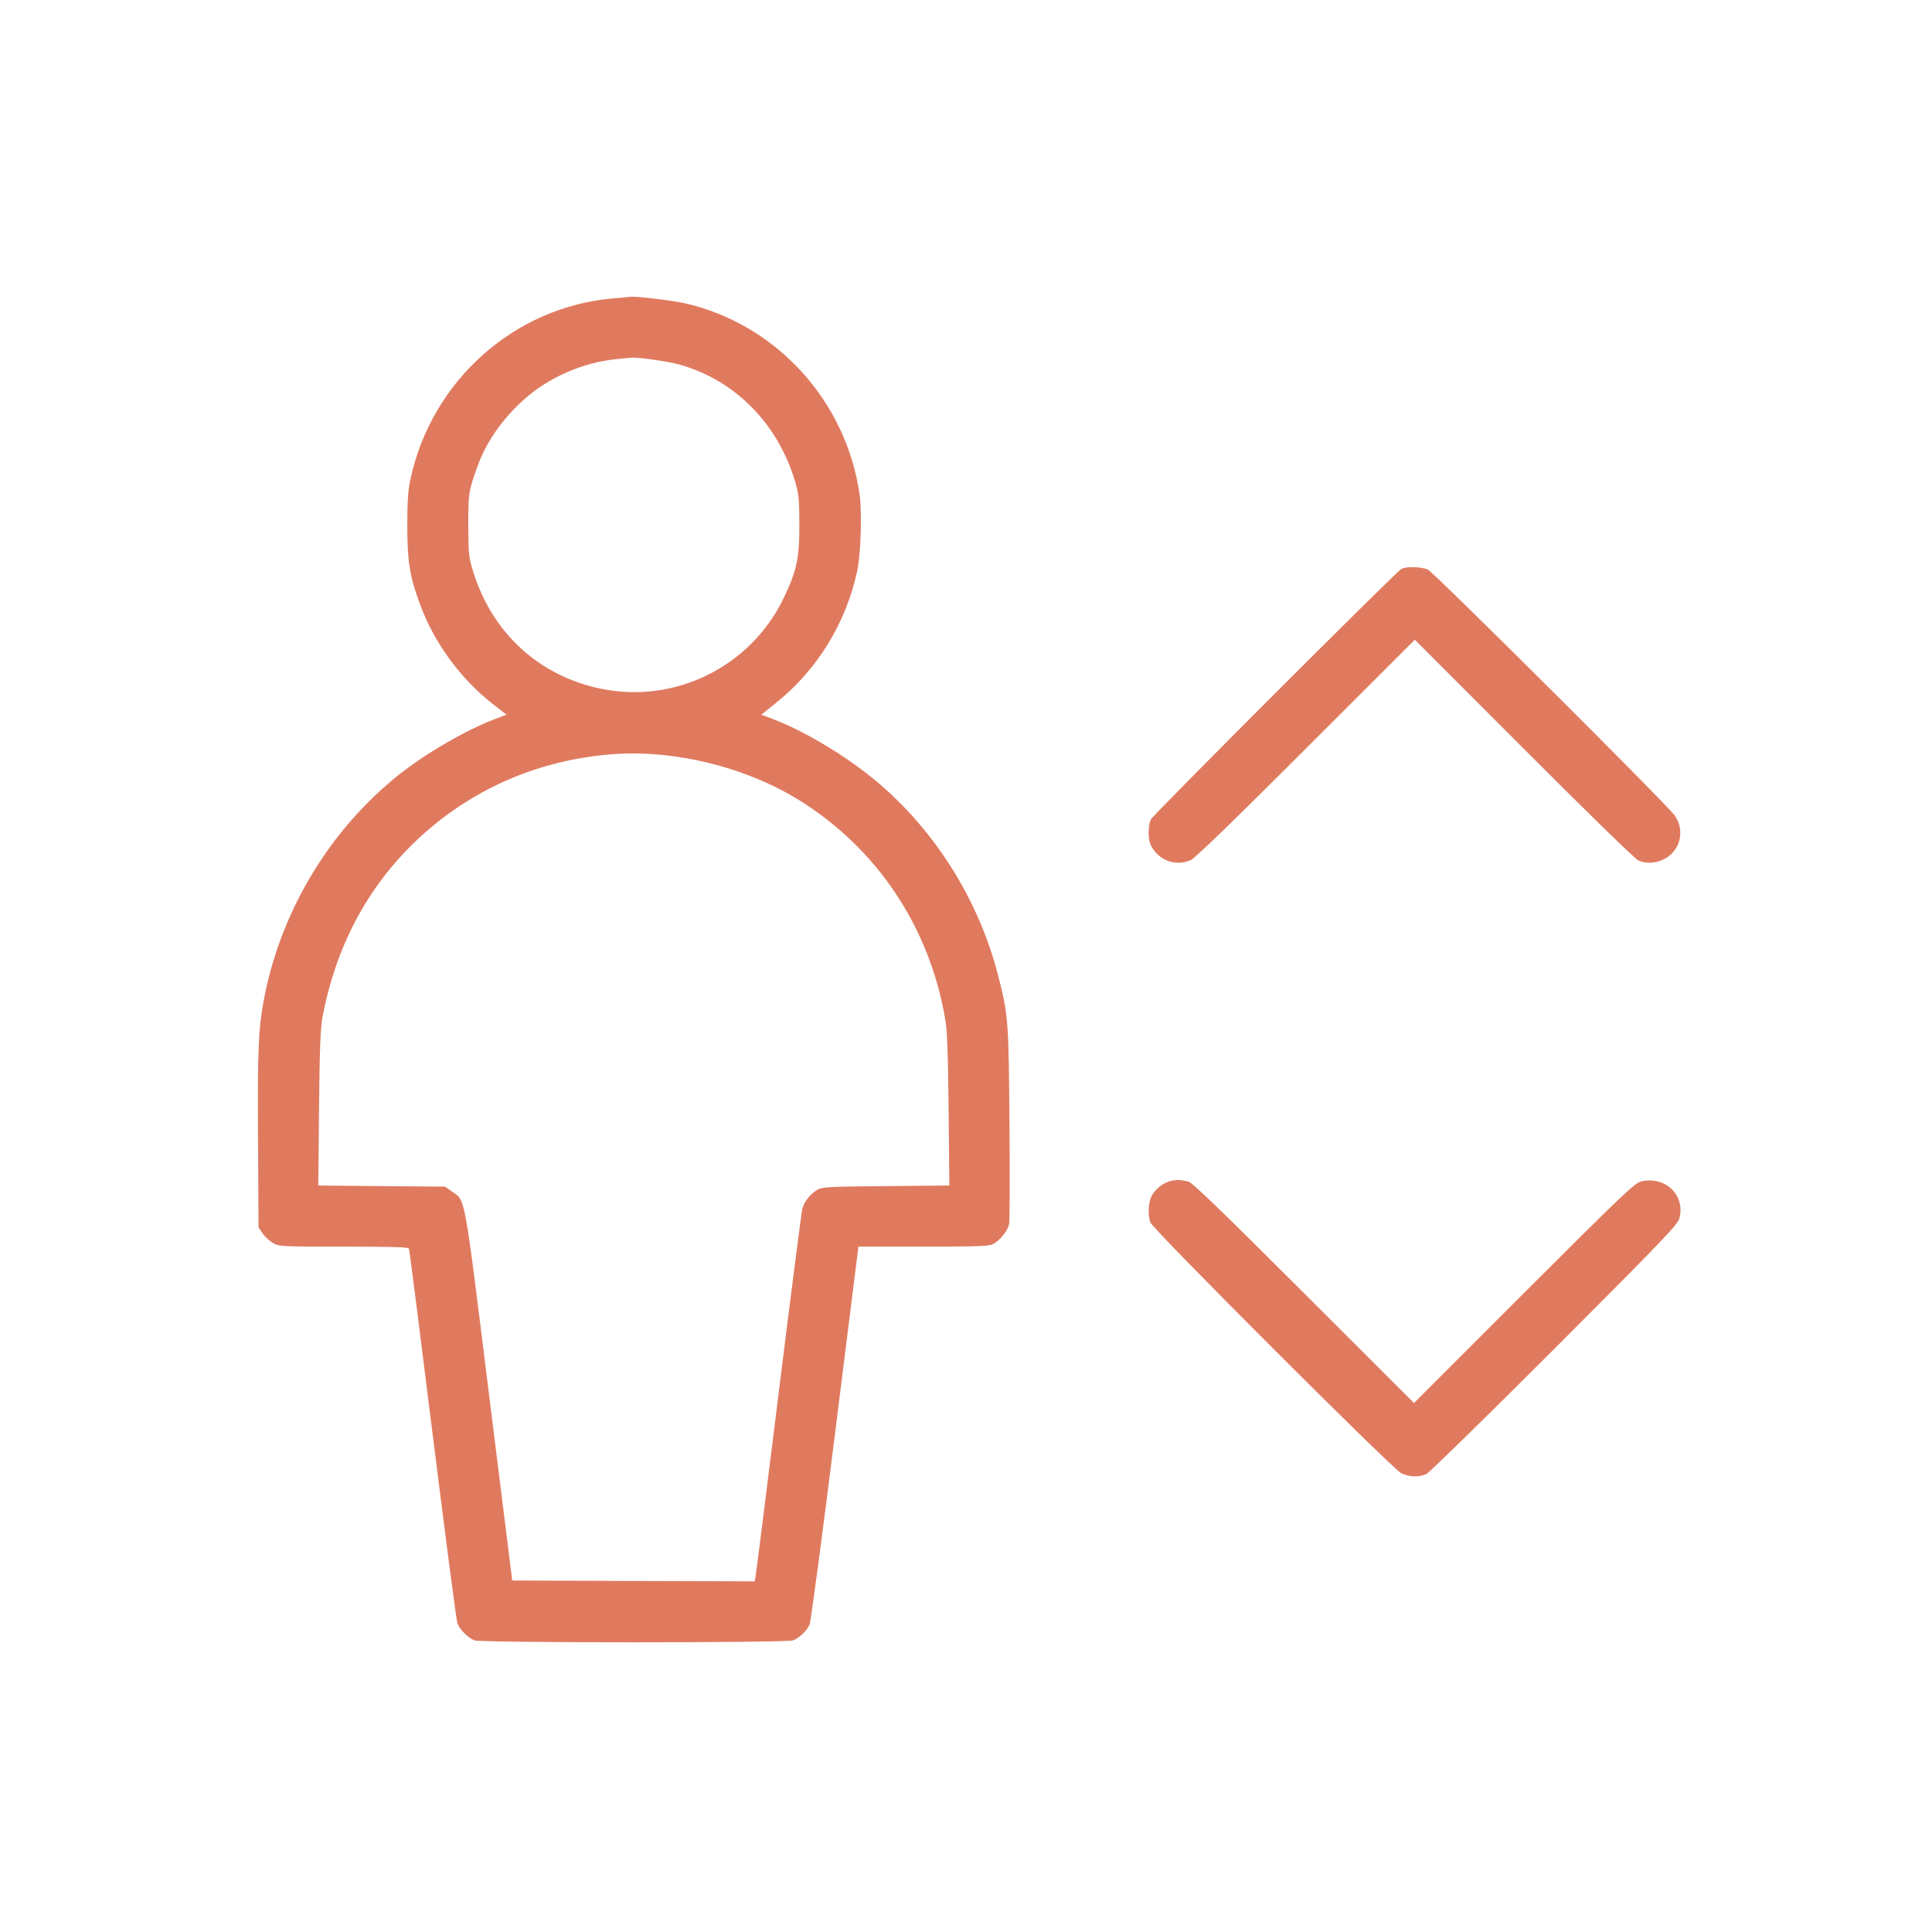
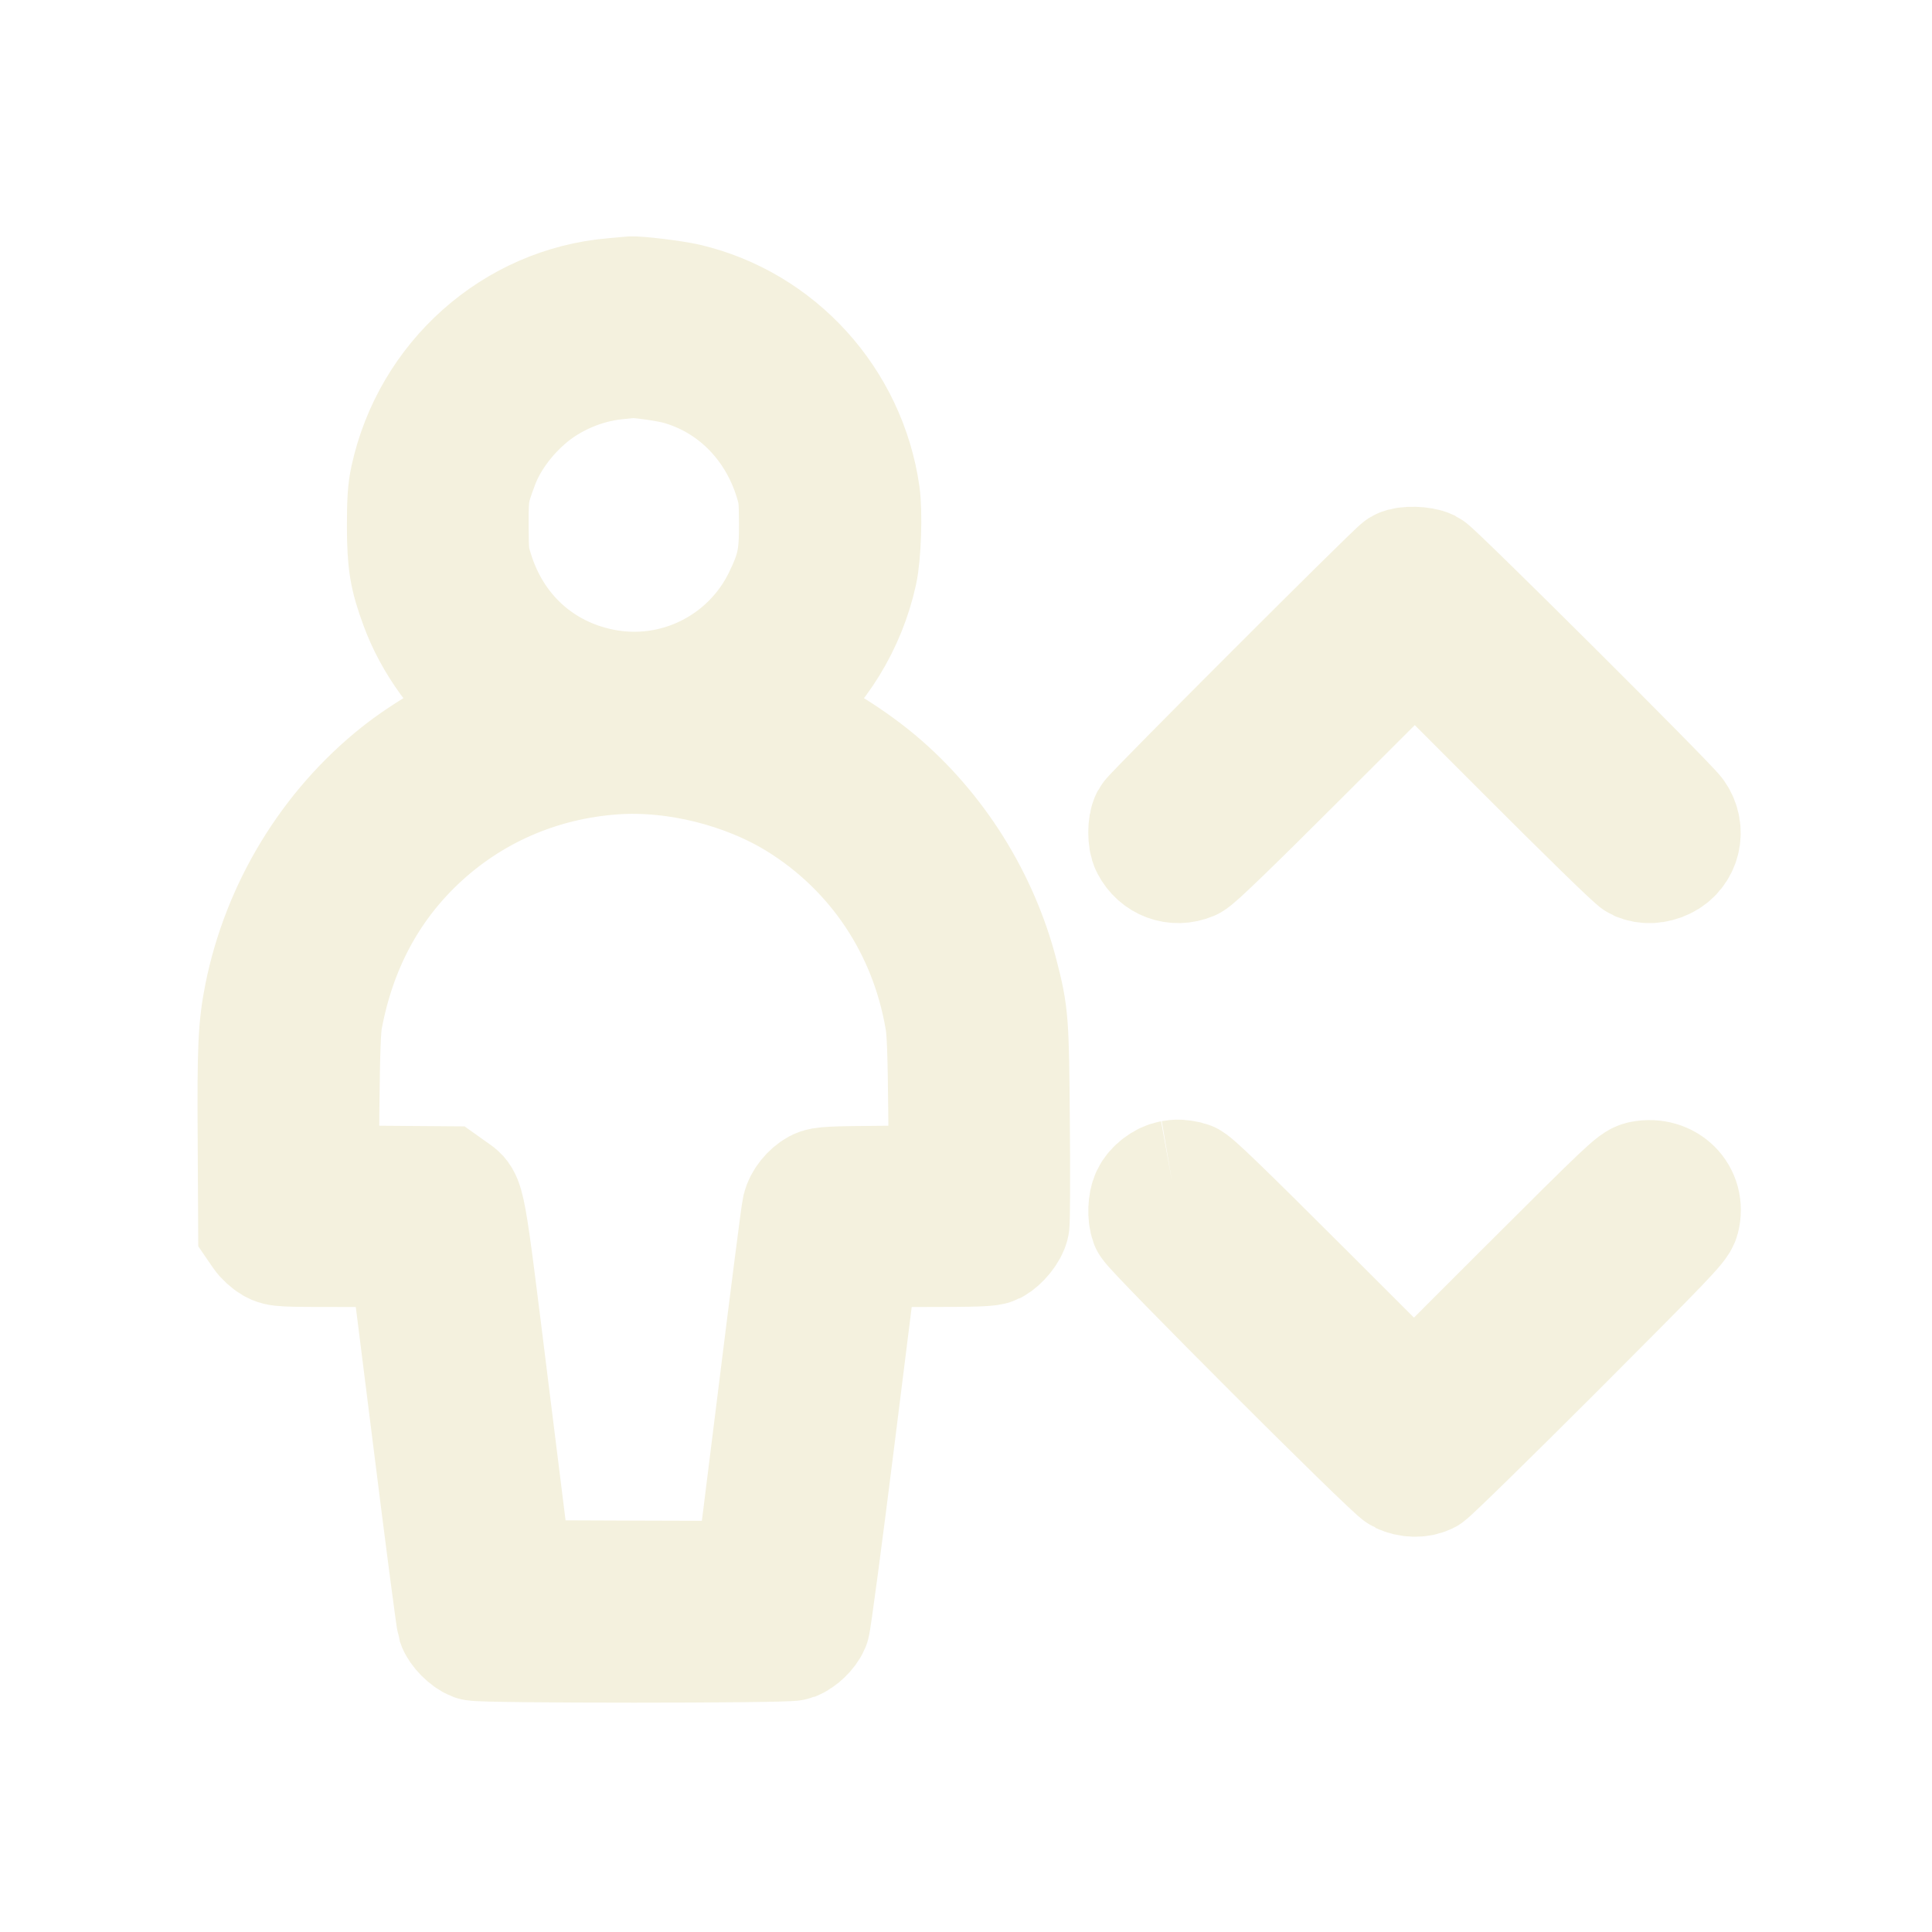
<svg xmlns="http://www.w3.org/2000/svg" viewBox="-1 -1 16 16" version="1.1" style="background-color: #3d405b; border-radius: 50%" id="lift-icon">
-   <path d="M4.081 1.471C3.262 1.539 2.575 2.151 2.399 2.968C2.379 3.061 2.373 3.147 2.373 3.36C2.374 3.657 2.392 3.77 2.479 4.006C2.594 4.321 2.813 4.62 3.076 4.826L3.195 4.919 3.106 4.952C2.866 5.042 2.528 5.237 2.306 5.414C1.736 5.868 1.335 6.528 1.191 7.249C1.14 7.507 1.132 7.678 1.137 8.436L1.141 9.165 1.176 9.216C1.195 9.244 1.234 9.279 1.262 9.295C1.311 9.323 1.334 9.324 1.847 9.324C2.261 9.324 2.382 9.328 2.387 9.341C2.391 9.351 2.479 10.043 2.583 10.878C2.687 11.713 2.779 12.416 2.787 12.44C2.803 12.491 2.876 12.565 2.93 12.585C2.985 12.606 5.513 12.606 5.568 12.585C5.62 12.565 5.683 12.505 5.705 12.453C5.715 12.43 5.81 11.716 5.916 10.867L6.109 9.324 6.646 9.324C7.088 9.324 7.19 9.32 7.223 9.304C7.28 9.274 7.347 9.191 7.357 9.138C7.362 9.112 7.364 8.739 7.36 8.308C7.354 7.454 7.35 7.403 7.265 7.074C7.105 6.453 6.744 5.878 6.259 5.471C6.008 5.261 5.66 5.052 5.393 4.952L5.305 4.919 5.435 4.814C5.768 4.546 6.004 4.161 6.097 3.738C6.129 3.593 6.14 3.247 6.119 3.096C6.008 2.322 5.435 1.691 4.683 1.514C4.577 1.489 4.268 1.452 4.221 1.458C4.213 1.459 4.15 1.465 4.081 1.471M4.097 1.975C3.824 2.004 3.548 2.124 3.345 2.304C3.172 2.456 3.032 2.652 2.962 2.842C2.882 3.057 2.877 3.086 2.878 3.353C2.879 3.585 2.882 3.615 2.917 3.728C3.073 4.24 3.464 4.599 3.978 4.704C4.592 4.83 5.214 4.522 5.488 3.957C5.598 3.729 5.621 3.622 5.62 3.339C5.619 3.122 5.615 3.09 5.581 2.976C5.436 2.499 5.078 2.142 4.619 2.017C4.527 1.992 4.285 1.958 4.228 1.962C4.216 1.963 4.158 1.969 4.097 1.975M10.605 3.712C10.561 3.736 8.555 5.742 8.532 5.785C8.506 5.833 8.506 5.954 8.532 6.003C8.596 6.126 8.733 6.177 8.859 6.124C8.895 6.109 9.188 5.826 9.814 5.2L10.717 4.298 11.62 5.202C12.139 5.722 12.542 6.115 12.568 6.126C12.632 6.154 12.707 6.151 12.779 6.116C12.915 6.05 12.958 5.879 12.869 5.753C12.808 5.665 10.88 3.745 10.826 3.718C10.775 3.693 10.647 3.689 10.605 3.712M4.088 5.245C3.465 5.288 2.894 5.537 2.447 5.962C2.041 6.349 1.781 6.839 1.67 7.427C1.654 7.512 1.647 7.691 1.642 8.179L1.636 8.818 2.161 8.823L2.686 8.827 2.745 8.869C2.856 8.948 2.84 8.86 3.05 10.549L3.242 12.089 4.246 12.093L5.249 12.096 5.256 12.065C5.26 12.047 5.346 11.365 5.447 10.549C5.548 9.733 5.637 9.042 5.644 9.013C5.659 8.951 5.713 8.884 5.773 8.851C5.812 8.83 5.878 8.826 6.34 8.823L6.862 8.818 6.856 8.193C6.851 7.717 6.845 7.537 6.828 7.441C6.698 6.676 6.262 6.025 5.614 5.624C5.178 5.355 4.597 5.21 4.088 5.245M8.705 8.778C8.639 8.79 8.564 8.847 8.535 8.909C8.509 8.964 8.505 9.065 8.527 9.124C8.549 9.183 10.535 11.169 10.605 11.201C10.673 11.233 10.753 11.235 10.813 11.207C10.837 11.195 11.315 10.728 11.875 10.168C12.784 9.257 12.894 9.143 12.908 9.089C12.957 8.901 12.799 8.743 12.6 8.782C12.54 8.794 12.49 8.841 11.623 9.706L10.71 10.619 9.796 9.706C9.106 9.017 8.873 8.792 8.841 8.785C8.768 8.77 8.758 8.769 8.705 8.778" stroke="none" fill="#e07a5f" fill-rule="evenodd" />
+   <path d="M4.081 1.471C3.262 1.539 2.575 2.151 2.399 2.968C2.379 3.061 2.373 3.147 2.373 3.36C2.374 3.657 2.392 3.77 2.479 4.006C2.594 4.321 2.813 4.62 3.076 4.826L3.195 4.919 3.106 4.952C2.866 5.042 2.528 5.237 2.306 5.414C1.736 5.868 1.335 6.528 1.191 7.249C1.14 7.507 1.132 7.678 1.137 8.436L1.141 9.165 1.176 9.216C1.195 9.244 1.234 9.279 1.262 9.295C1.311 9.323 1.334 9.324 1.847 9.324C2.261 9.324 2.382 9.328 2.387 9.341C2.391 9.351 2.479 10.043 2.583 10.878C2.687 11.713 2.779 12.416 2.787 12.44C2.803 12.491 2.876 12.565 2.93 12.585C2.985 12.606 5.513 12.606 5.568 12.585C5.62 12.565 5.683 12.505 5.705 12.453C5.715 12.43 5.81 11.716 5.916 10.867L6.109 9.324 6.646 9.324C7.088 9.324 7.19 9.32 7.223 9.304C7.28 9.274 7.347 9.191 7.357 9.138C7.362 9.112 7.364 8.739 7.36 8.308C7.354 7.454 7.35 7.403 7.265 7.074C7.105 6.453 6.744 5.878 6.259 5.471C6.008 5.261 5.66 5.052 5.393 4.952L5.305 4.919 5.435 4.814C5.768 4.546 6.004 4.161 6.097 3.738C6.129 3.593 6.14 3.247 6.119 3.096C6.008 2.322 5.435 1.691 4.683 1.514C4.577 1.489 4.268 1.452 4.221 1.458C4.213 1.459 4.15 1.465 4.081 1.471M4.097 1.975C3.824 2.004 3.548 2.124 3.345 2.304C3.172 2.456 3.032 2.652 2.962 2.842C2.882 3.057 2.877 3.086 2.878 3.353C2.879 3.585 2.882 3.615 2.917 3.728C3.073 4.24 3.464 4.599 3.978 4.704C4.592 4.83 5.214 4.522 5.488 3.957C5.598 3.729 5.621 3.622 5.62 3.339C5.619 3.122 5.615 3.09 5.581 2.976C5.436 2.499 5.078 2.142 4.619 2.017C4.527 1.992 4.285 1.958 4.228 1.962C4.216 1.963 4.158 1.969 4.097 1.975M10.605 3.712C10.561 3.736 8.555 5.742 8.532 5.785C8.506 5.833 8.506 5.954 8.532 6.003C8.596 6.126 8.733 6.177 8.859 6.124C8.895 6.109 9.188 5.826 9.814 5.2L10.717 4.298 11.62 5.202C12.139 5.722 12.542 6.115 12.568 6.126C12.632 6.154 12.707 6.151 12.779 6.116C12.915 6.05 12.958 5.879 12.869 5.753C12.808 5.665 10.88 3.745 10.826 3.718C10.775 3.693 10.647 3.689 10.605 3.712M4.088 5.245C3.465 5.288 2.894 5.537 2.447 5.962C2.041 6.349 1.781 6.839 1.67 7.427C1.654 7.512 1.647 7.691 1.642 8.179L1.636 8.818 2.161 8.823L2.686 8.827 2.745 8.869C2.856 8.948 2.84 8.86 3.05 10.549L3.242 12.089 4.246 12.093L5.249 12.096 5.256 12.065C5.26 12.047 5.346 11.365 5.447 10.549C5.548 9.733 5.637 9.042 5.644 9.013C5.659 8.951 5.713 8.884 5.773 8.851C5.812 8.83 5.878 8.826 6.34 8.823L6.862 8.818 6.856 8.193C6.851 7.717 6.845 7.537 6.828 7.441C6.698 6.676 6.262 6.025 5.614 5.624C5.178 5.355 4.597 5.21 4.088 5.245M8.705 8.778C8.639 8.79 8.564 8.847 8.535 8.909C8.509 8.964 8.505 9.065 8.527 9.124C8.549 9.183 10.535 11.169 10.605 11.201C10.673 11.233 10.753 11.235 10.813 11.207C10.837 11.195 11.315 10.728 11.875 10.168C12.784 9.257 12.894 9.143 12.908 9.089C12.957 8.901 12.799 8.743 12.6 8.782C12.54 8.794 12.49 8.841 11.623 9.706L10.71 10.619 9.796 9.706C9.106 9.017 8.873 8.792 8.841 8.785C8.768 8.77 8.758 8.769 8.705 8.778" stroke="#f4f1de" stroke-width="1" fill="#e07a5f" fill-rule="evenodd" />
</svg>
